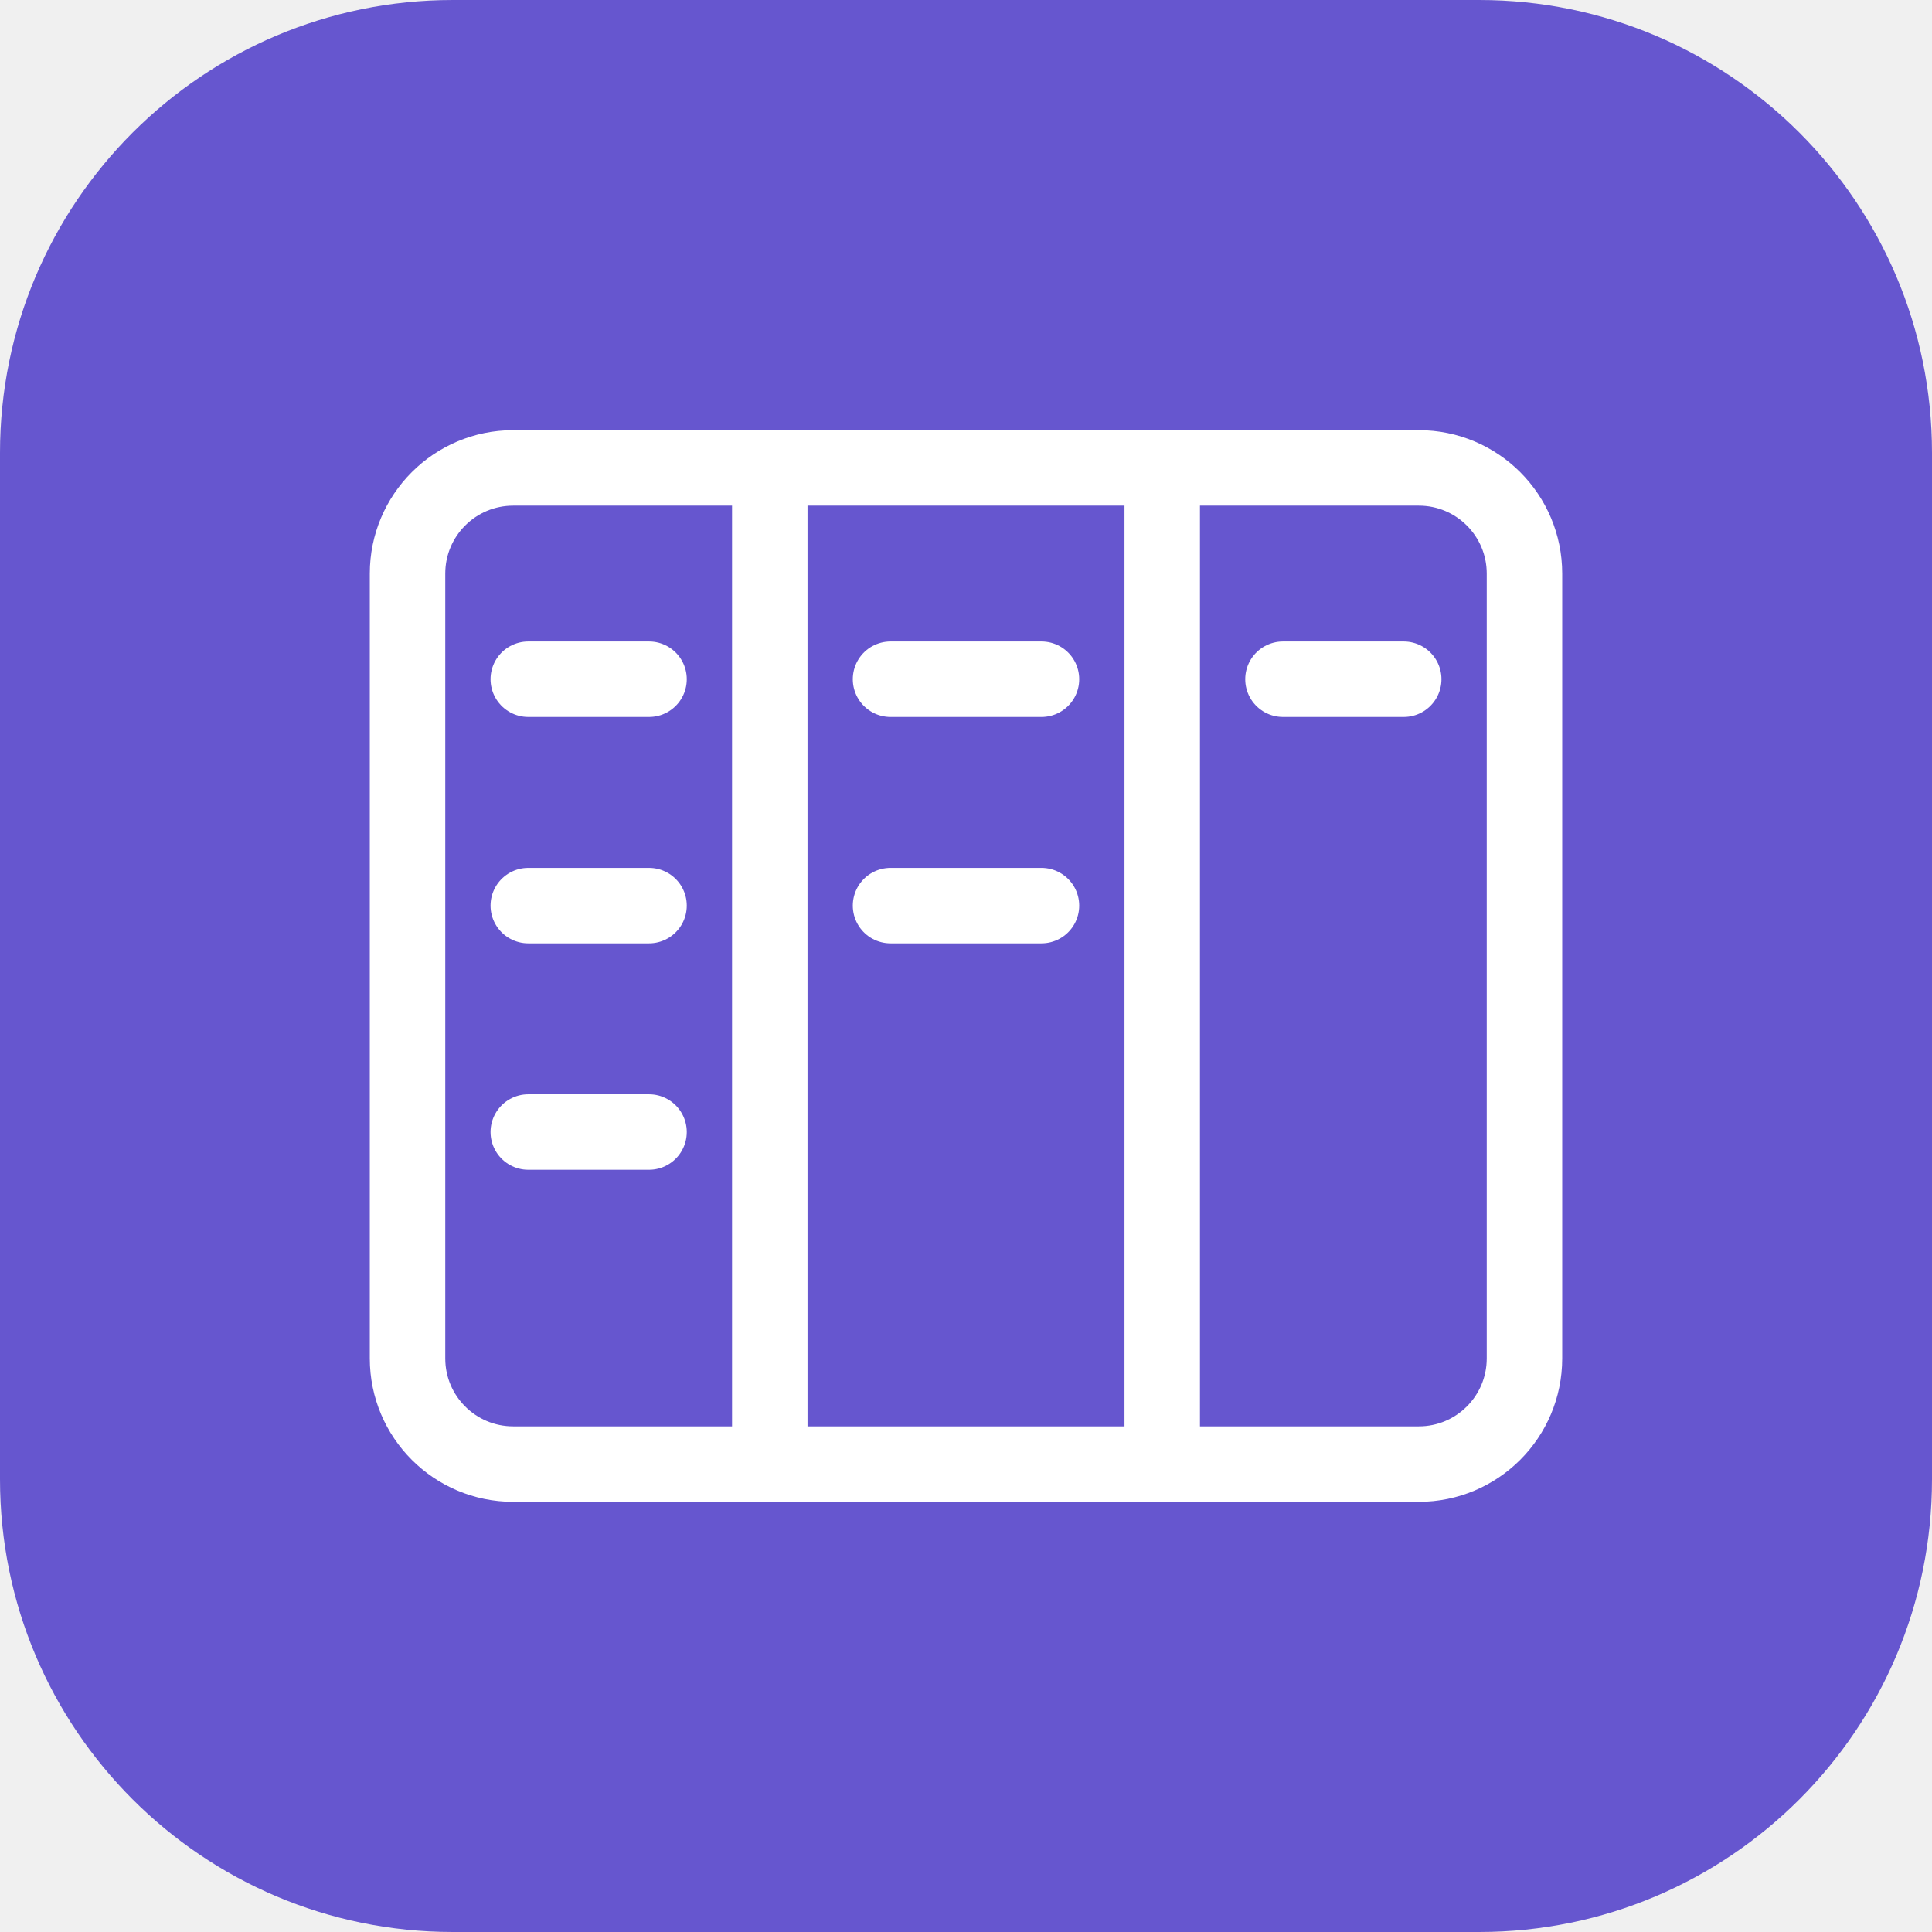
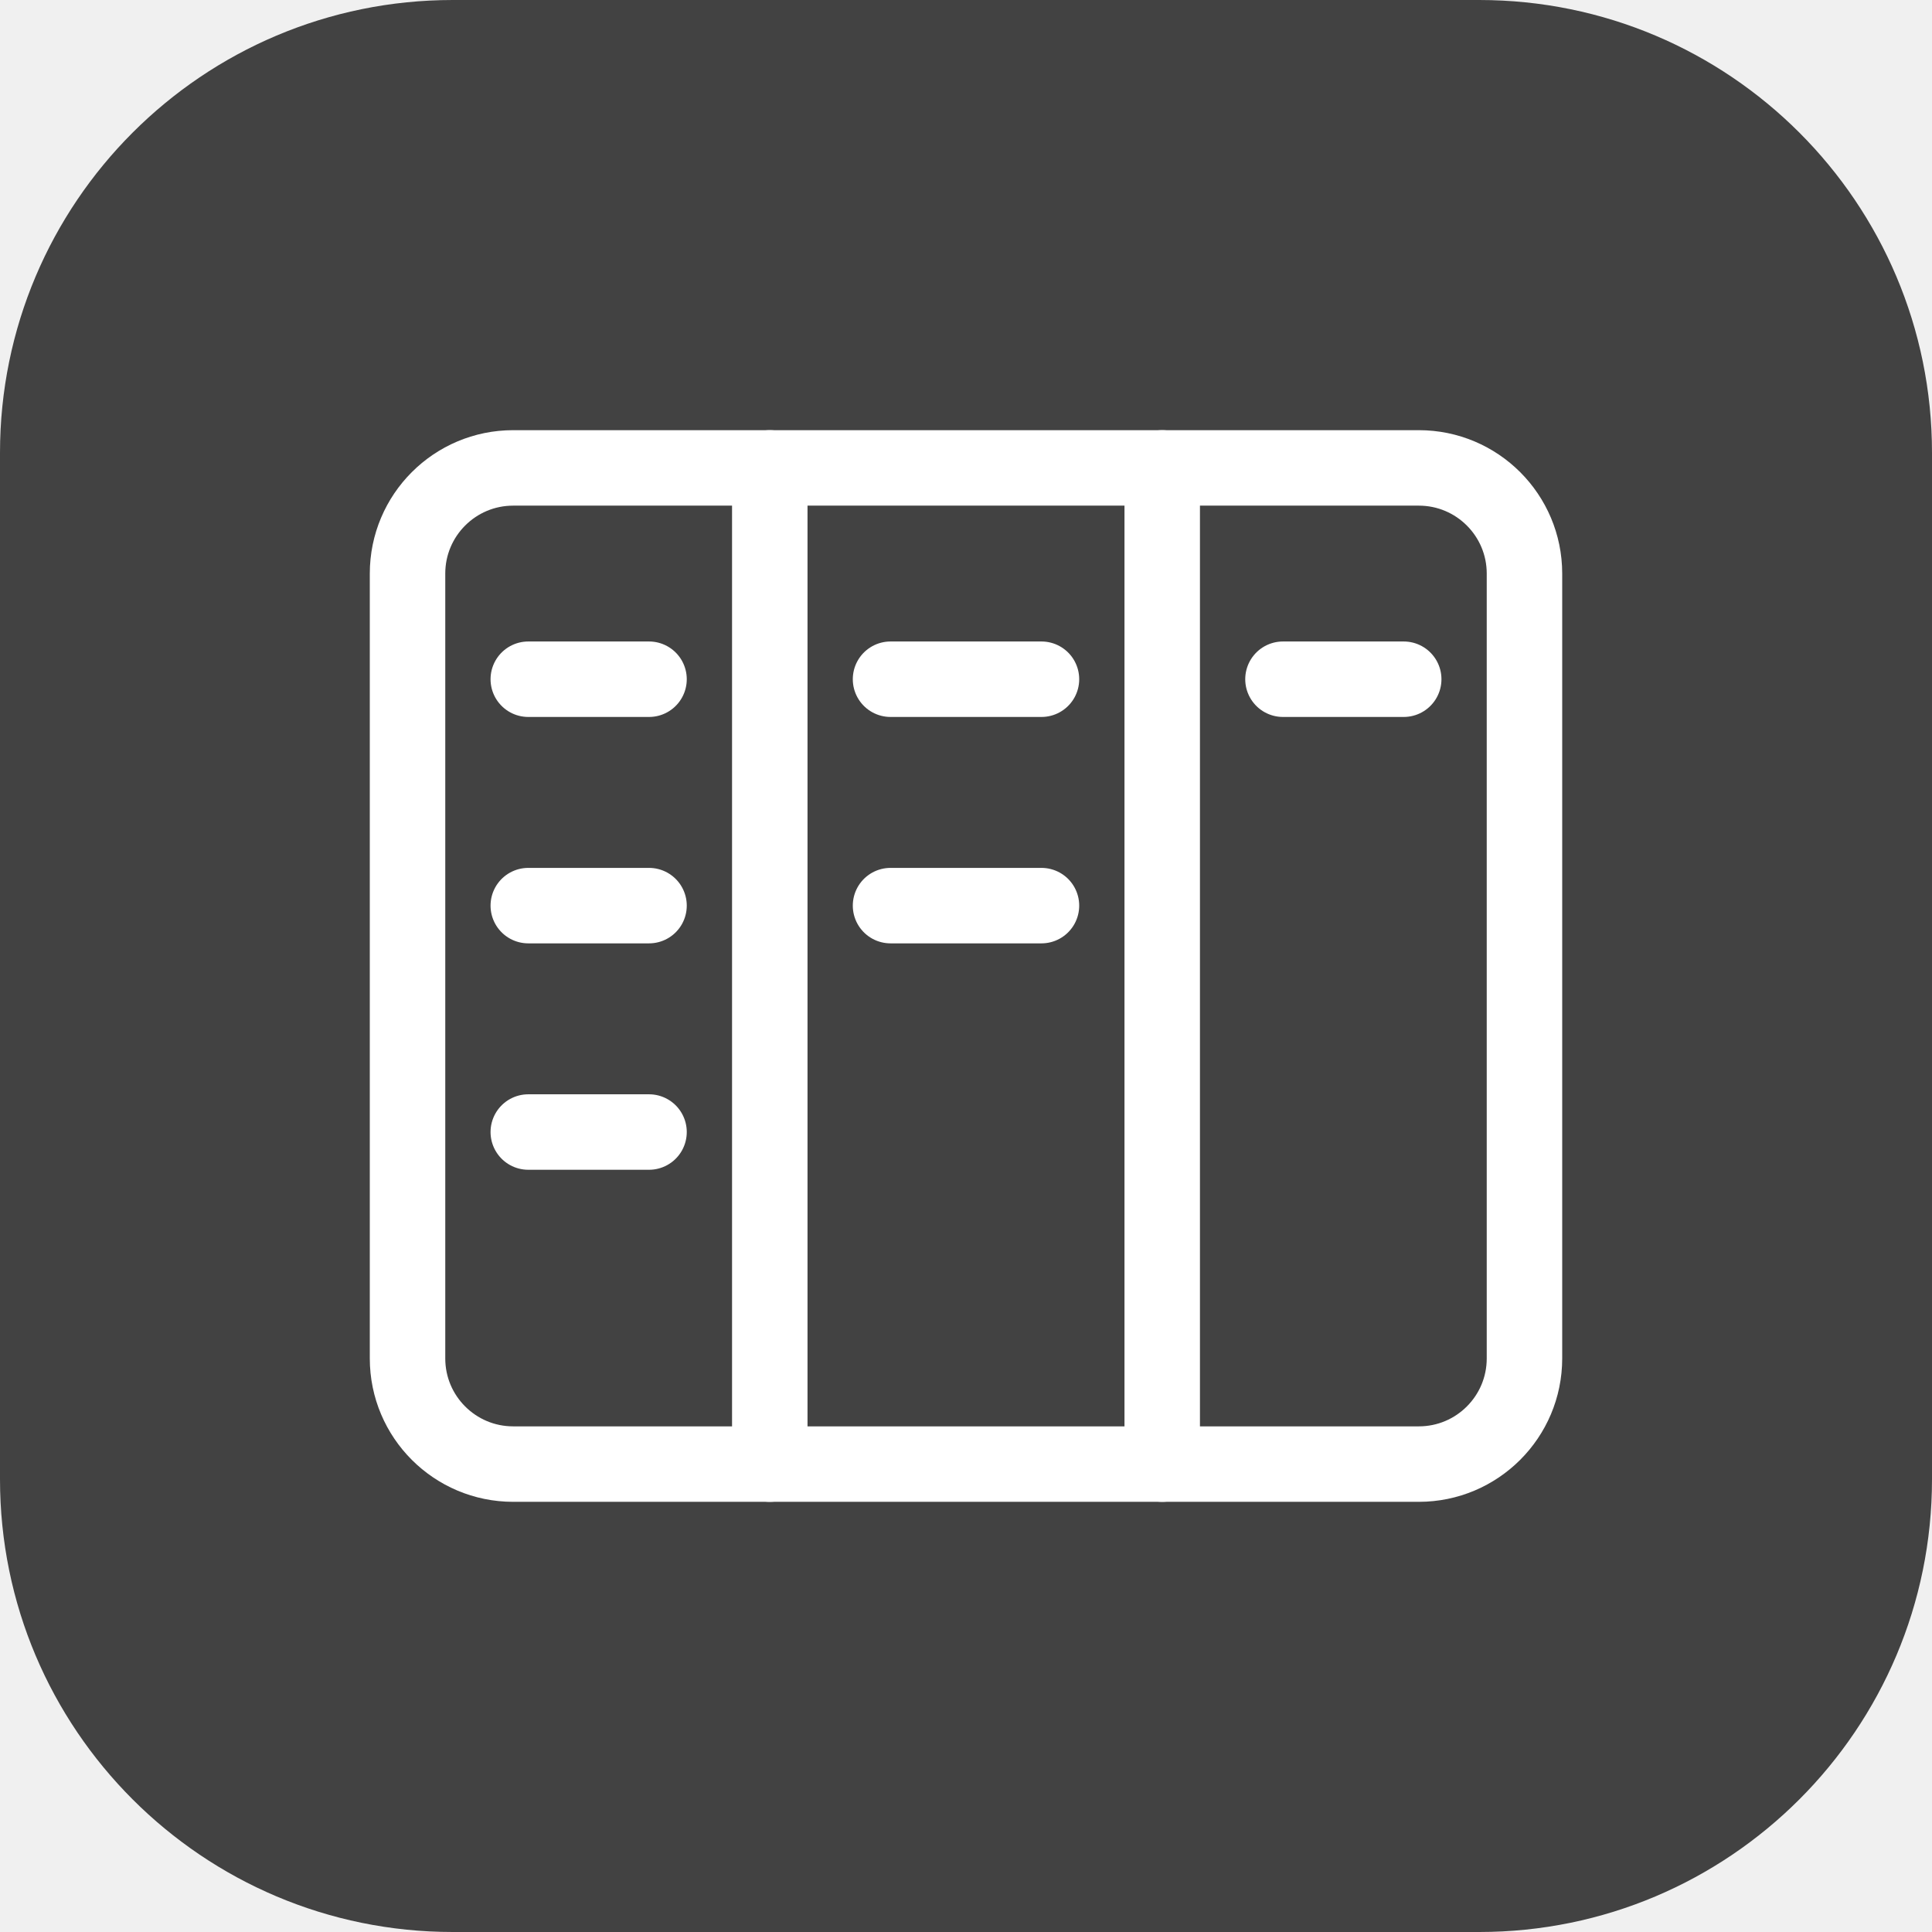
<svg xmlns="http://www.w3.org/2000/svg" width="128" height="128" viewBox="0 0 128 128">
-   <rect width="128" height="128" rx="30" fill="#6656CF" />
+   <rect width="128" height="128" rx="30" fill="#424242" />
  <g fill="none" stroke="#fff" stroke-width="5" stroke-linecap="round" stroke-linejoin="round">
    <rect x="27" y="31" width="74" height="66" rx="7" />
    <path d="M51 31v66M77 31v66M35 45h8M59 45h10M85 45h8M35 60h8M59 60h10M35 75h8" />
  </g>
</svg>
